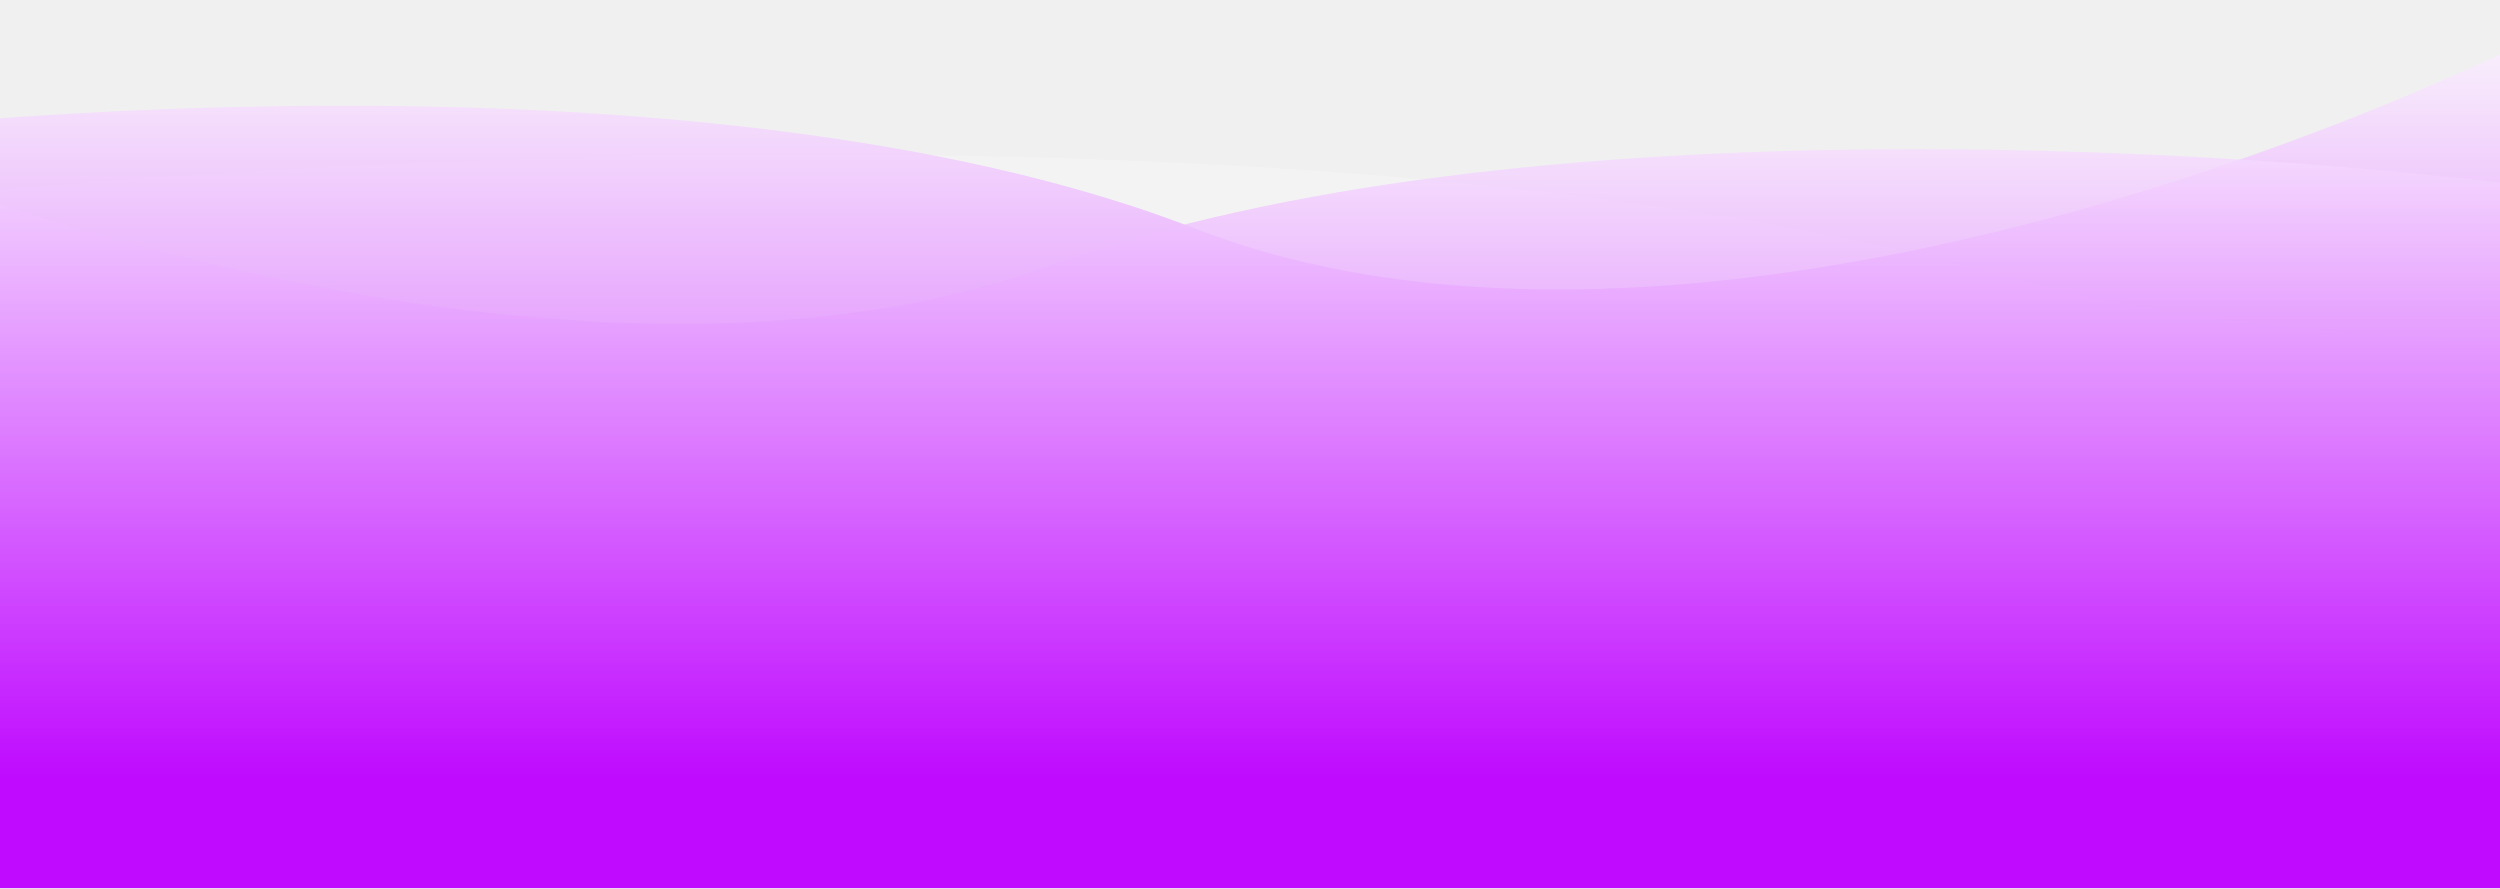
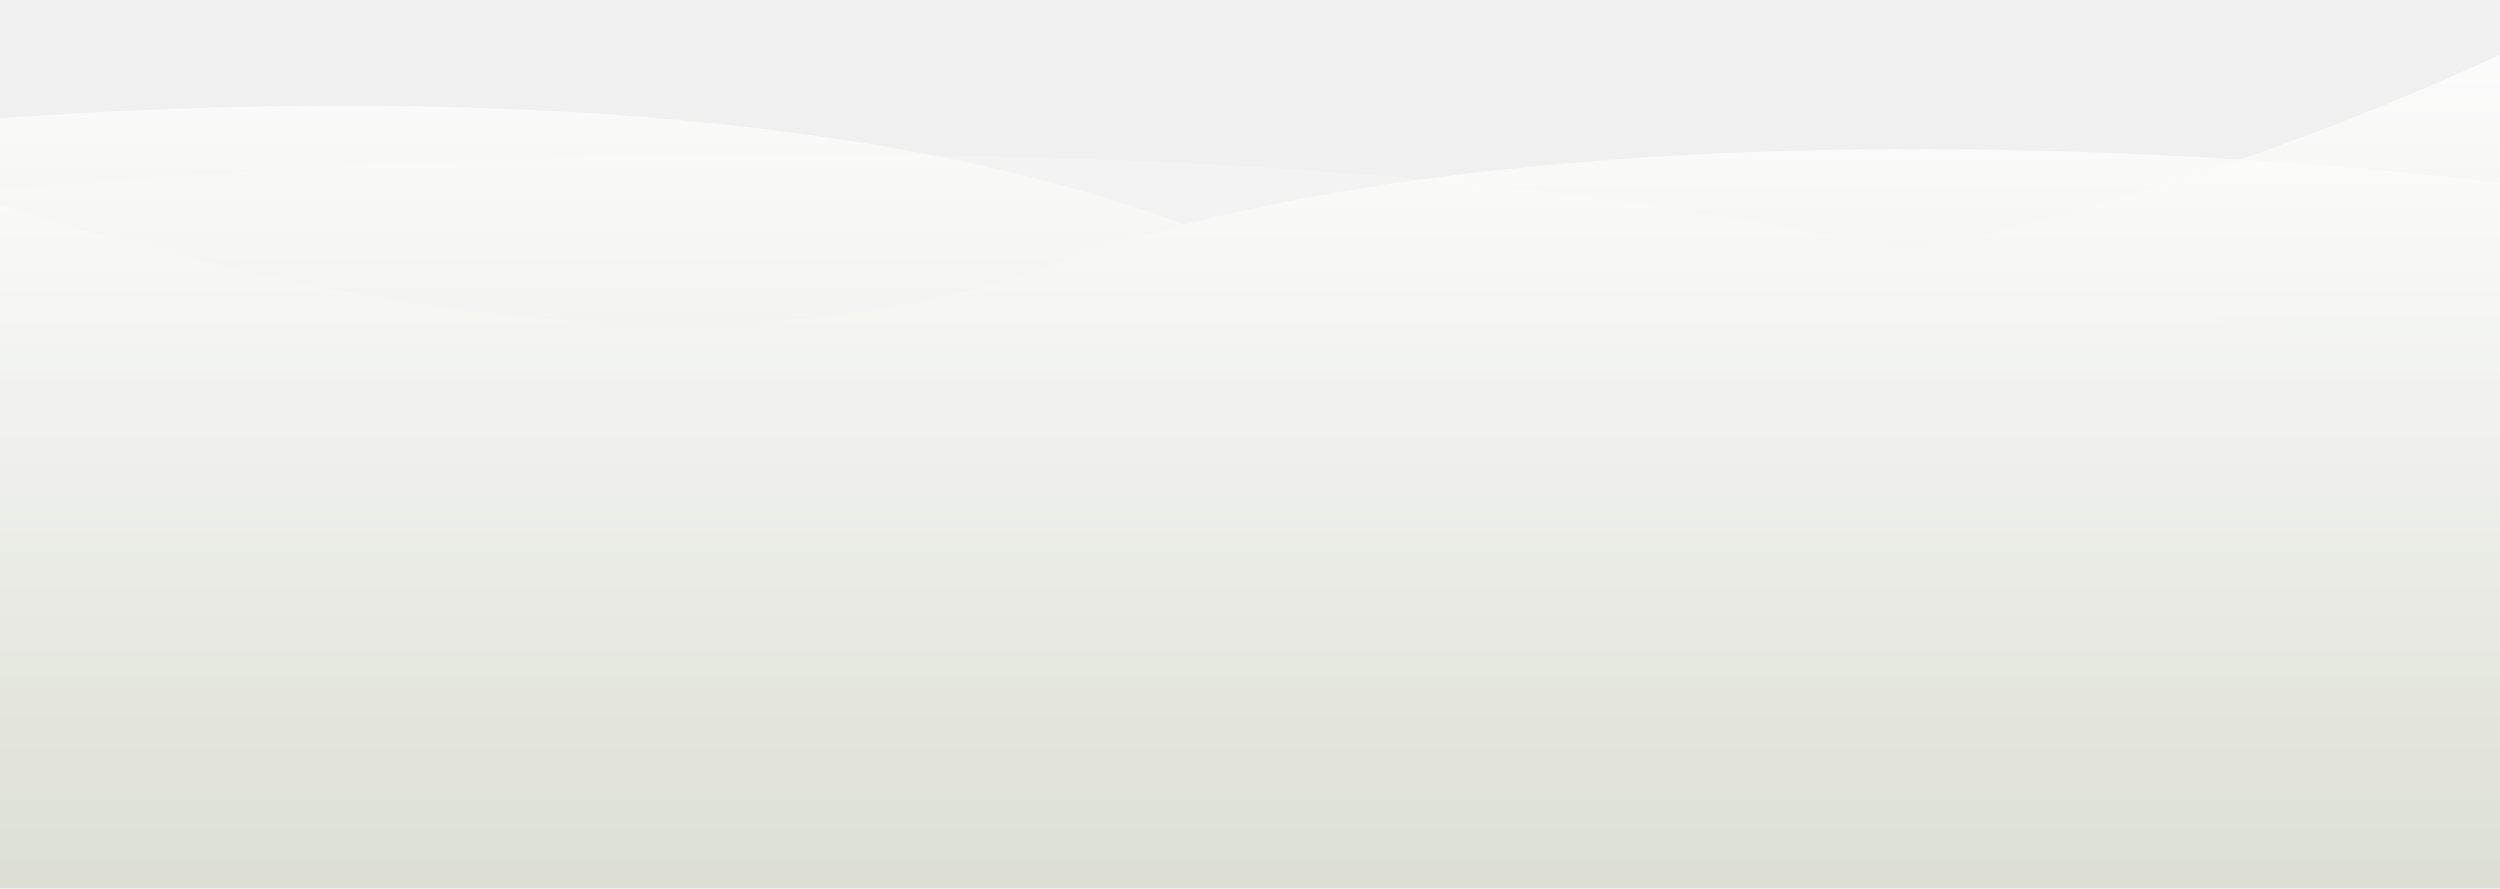
<svg xmlns="http://www.w3.org/2000/svg" width="411" height="146" viewBox="0 0 411 146" fill="none">
  <g clip-path="url(#clip0_3114_3)">
    <path d="M330.55 45.571C223.809 16.161 50.409 25.237 -22.948 33.451L-108 170H658V8C593.325 32.778 437.29 74.981 330.55 45.571Z" fill="white" fill-opacity="0.2" />
    <path d="M196.45 37.571C120.645 8.161 -2.5 17.237 -54.597 25.451L-115 162H429V0C383.069 24.778 272.256 66.981 196.45 37.571Z" fill="url(#paint0_linear_3114_3)" fill-opacity="0.8" />
    <path d="M172.397 43.716C249.456 15.758 374.639 24.386 427.598 32.194L489 162H-64V8C-17.309 31.554 95.338 71.674 172.397 43.716Z" fill="url(#paint1_linear_3114_3)" fill-opacity="0.8" />
  </g>
  <defs>
    <linearGradient id="paint0_linear_3114_3" x1="157" y1="0" x2="157" y2="162" gradientUnits="userSpaceOnUse">
-       <stop stop-color="white" />
-       <stop offset="0.781" stop-color="#BD00FF" />
+       <stop offset="0.036" stop-color="white" />
+       <stop offset="1" stop-color="#D7DACE" />
    </linearGradient>
    <linearGradient id="paint1_linear_3114_3" x1="212.5" y1="8" x2="212.5" y2="162" gradientUnits="userSpaceOnUse">
-       <stop stop-color="white" />
-       <stop offset="0.781" stop-color="#BD00FF" />
+       <stop offset="0.036" stop-color="white" />
+       <stop offset="1" stop-color="#D7DACE" />
    </linearGradient>
    <clipPath id="clip0_3114_3">
      <rect width="411" height="146" fill="white" />
    </clipPath>
  </defs>
</svg>
